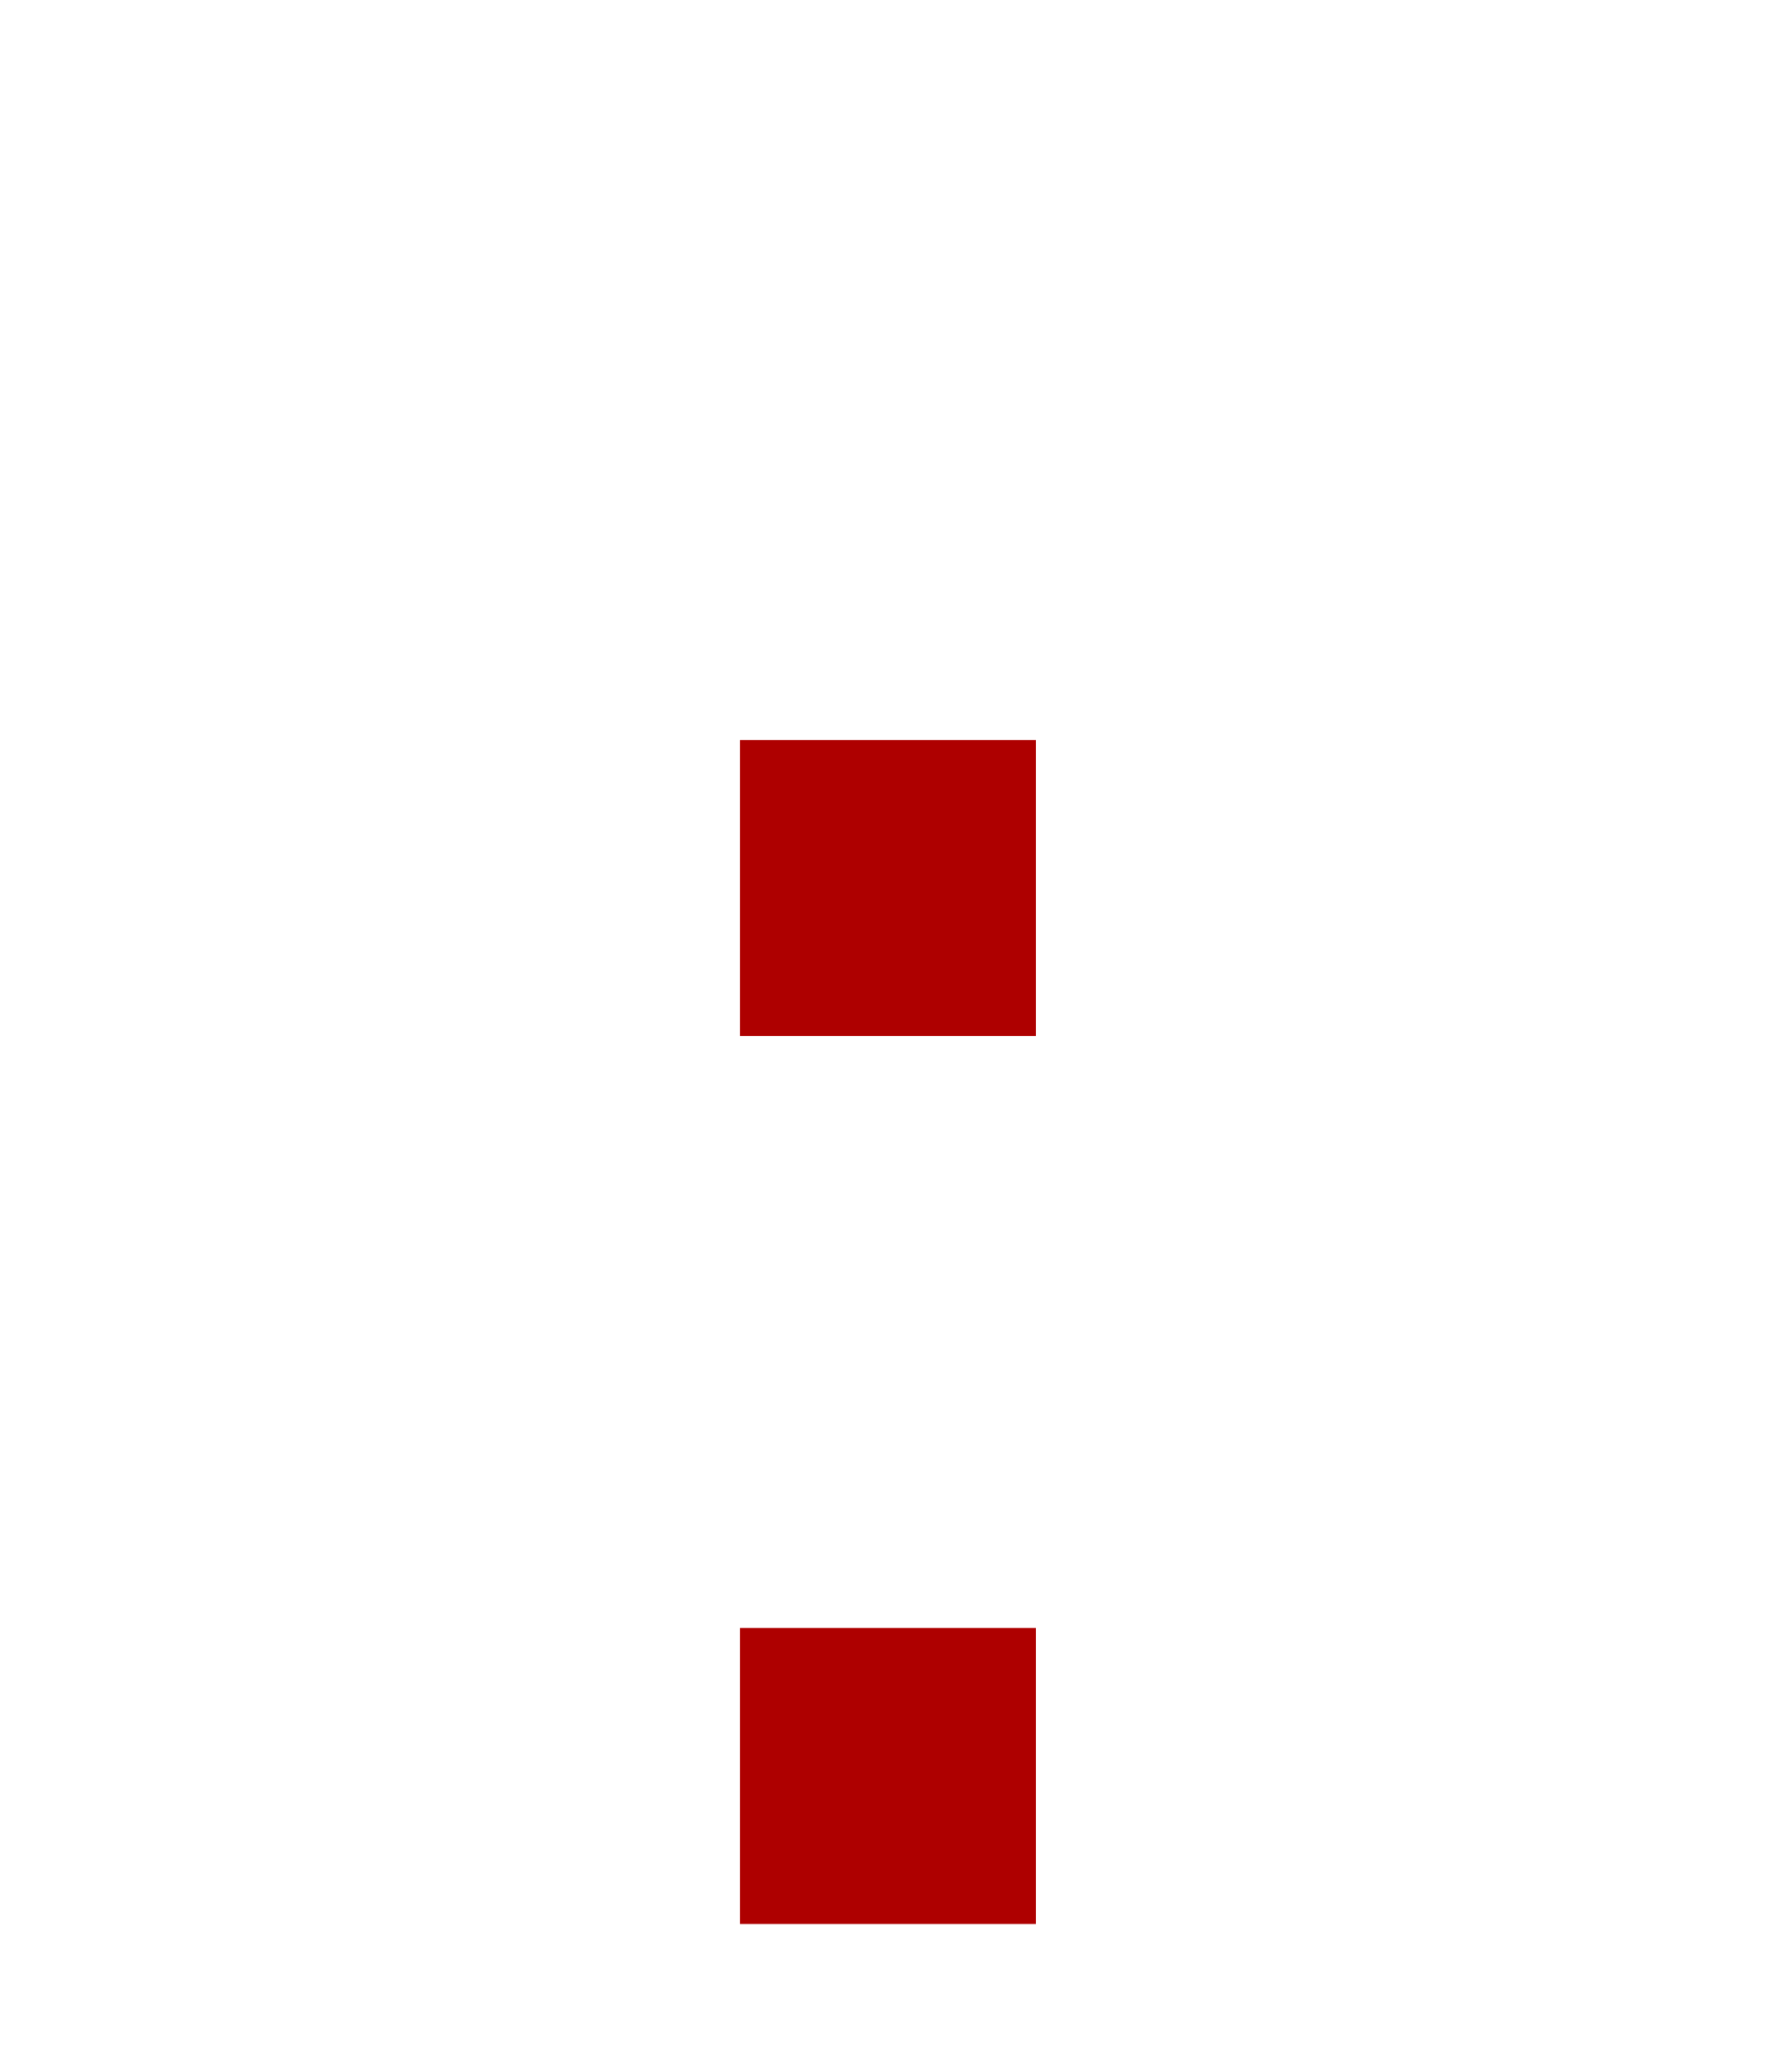
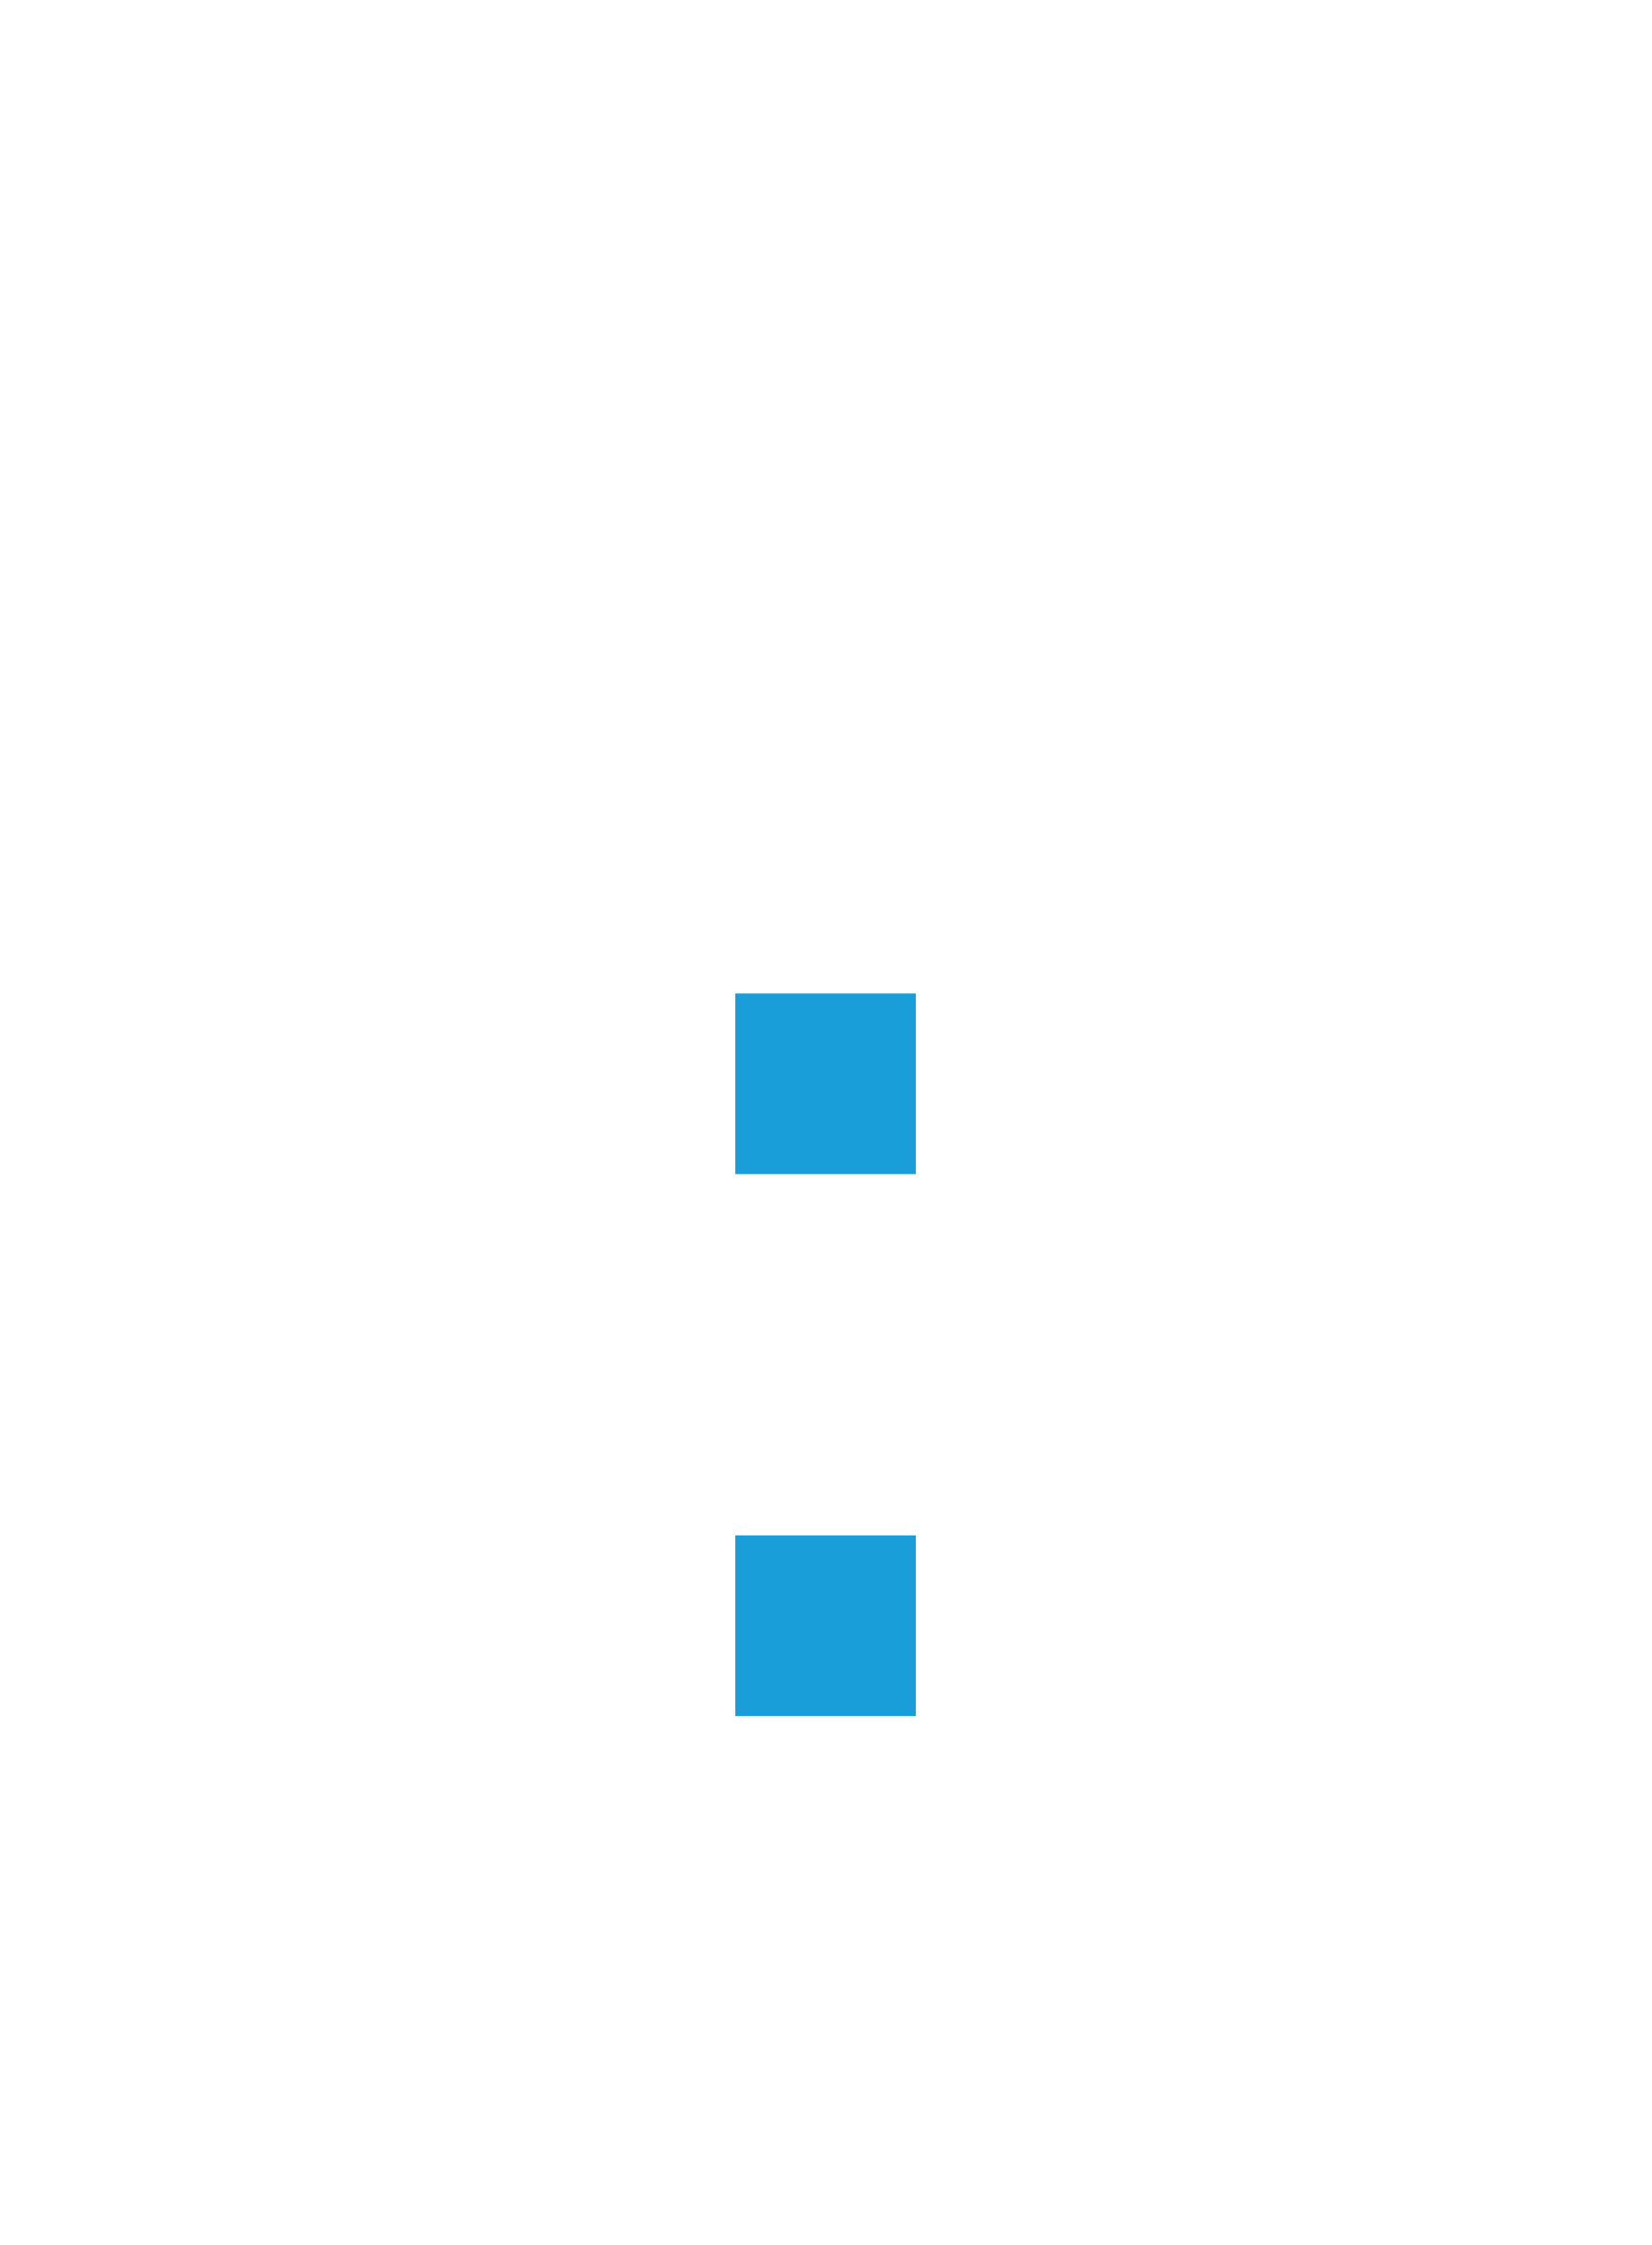
- <svg xmlns="http://www.w3.org/2000/svg" width="384px" height="448px" viewBox="0 0 384 448" version="1.1">
-   <g id="Glyphs" stroke="none" stroke-width="1" fill="none" fill-rule="evenodd">
-     <g id="U+003A---Colon" fill="#AE0000">
-       <path d="M160,352 L224,352 L224,416 L160,416 L160,352 Z M160,160 L224,160 L224,224 L160,224 L160,160 Z" id="Shape" />
+ <svg xmlns="http://www.w3.org/2000/svg" width="640px" height="870px" viewBox="0 0 640 870" version="1.1">
+   <g id="Thin" stroke="none" stroke-width="1" fill="none" fill-rule="evenodd">
+     <g id="U+003A---Colon" fill="#199ED9">
+       <path d="M355,595 L355,665 L285,665 L285,595 L355,595 Z M355,385 L355,455 L285,455 L285,385 L355,385 Z" id="Shape" />
    </g>
  </g>
</svg>
